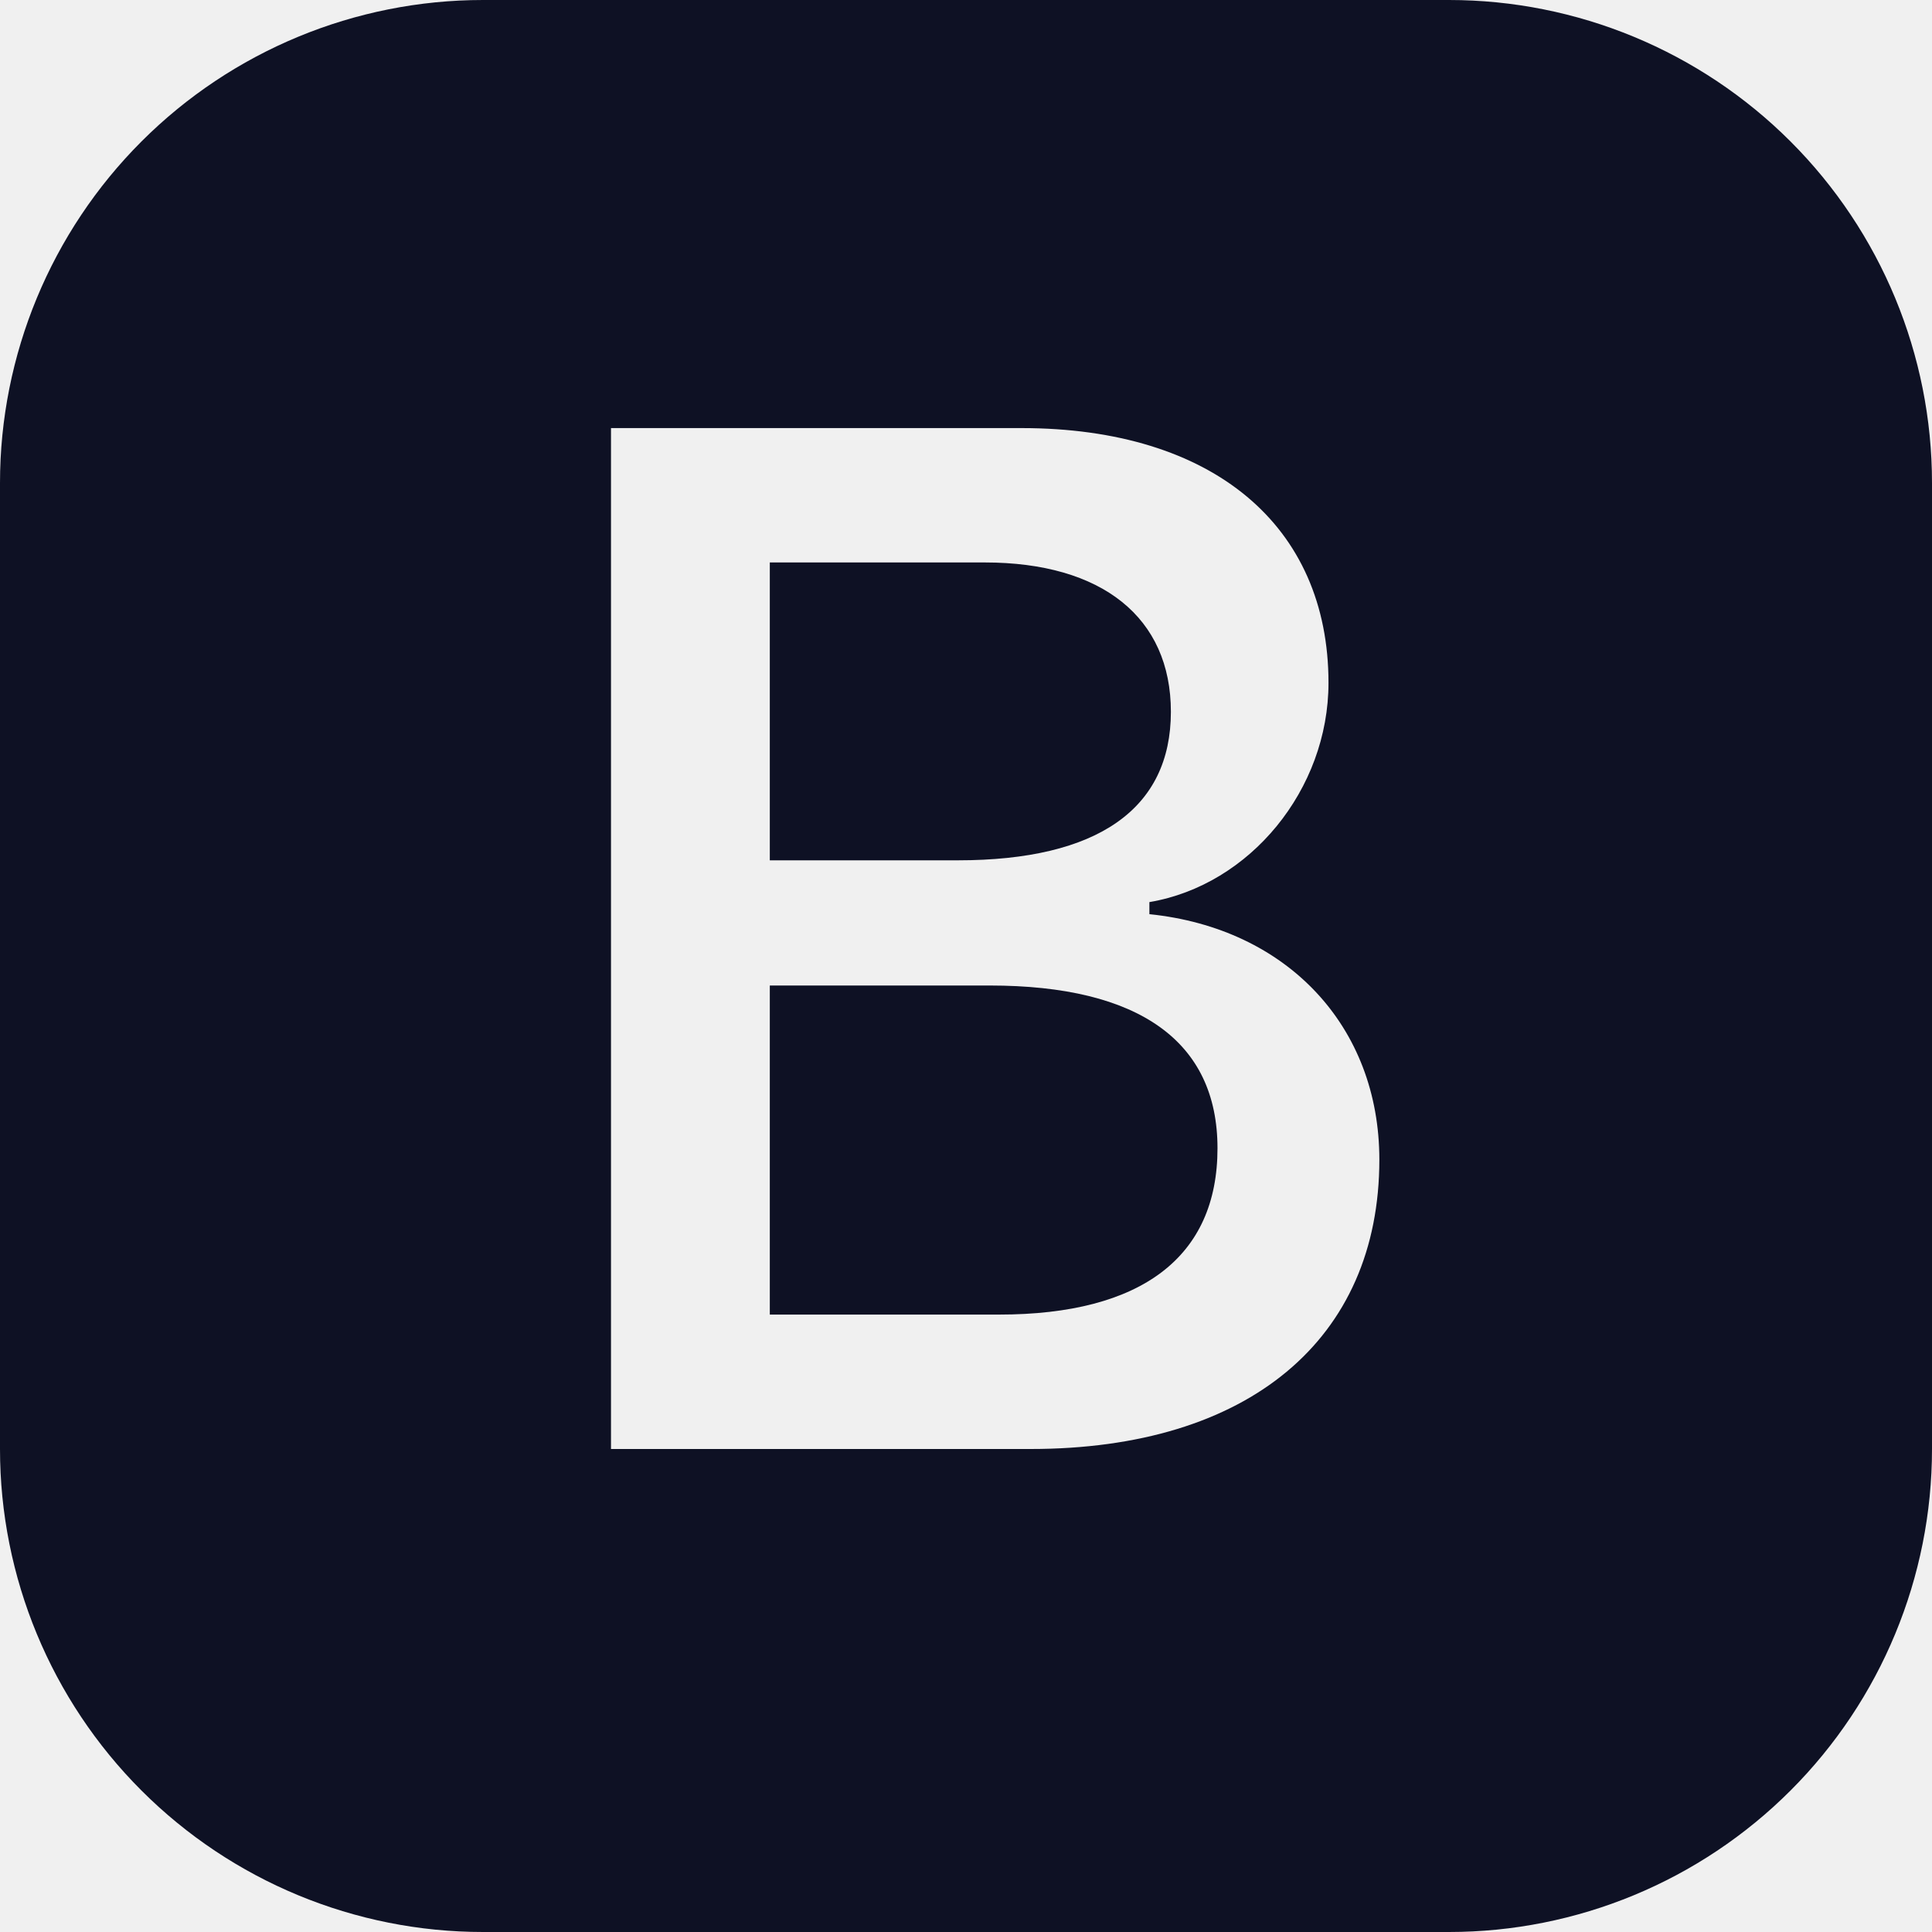
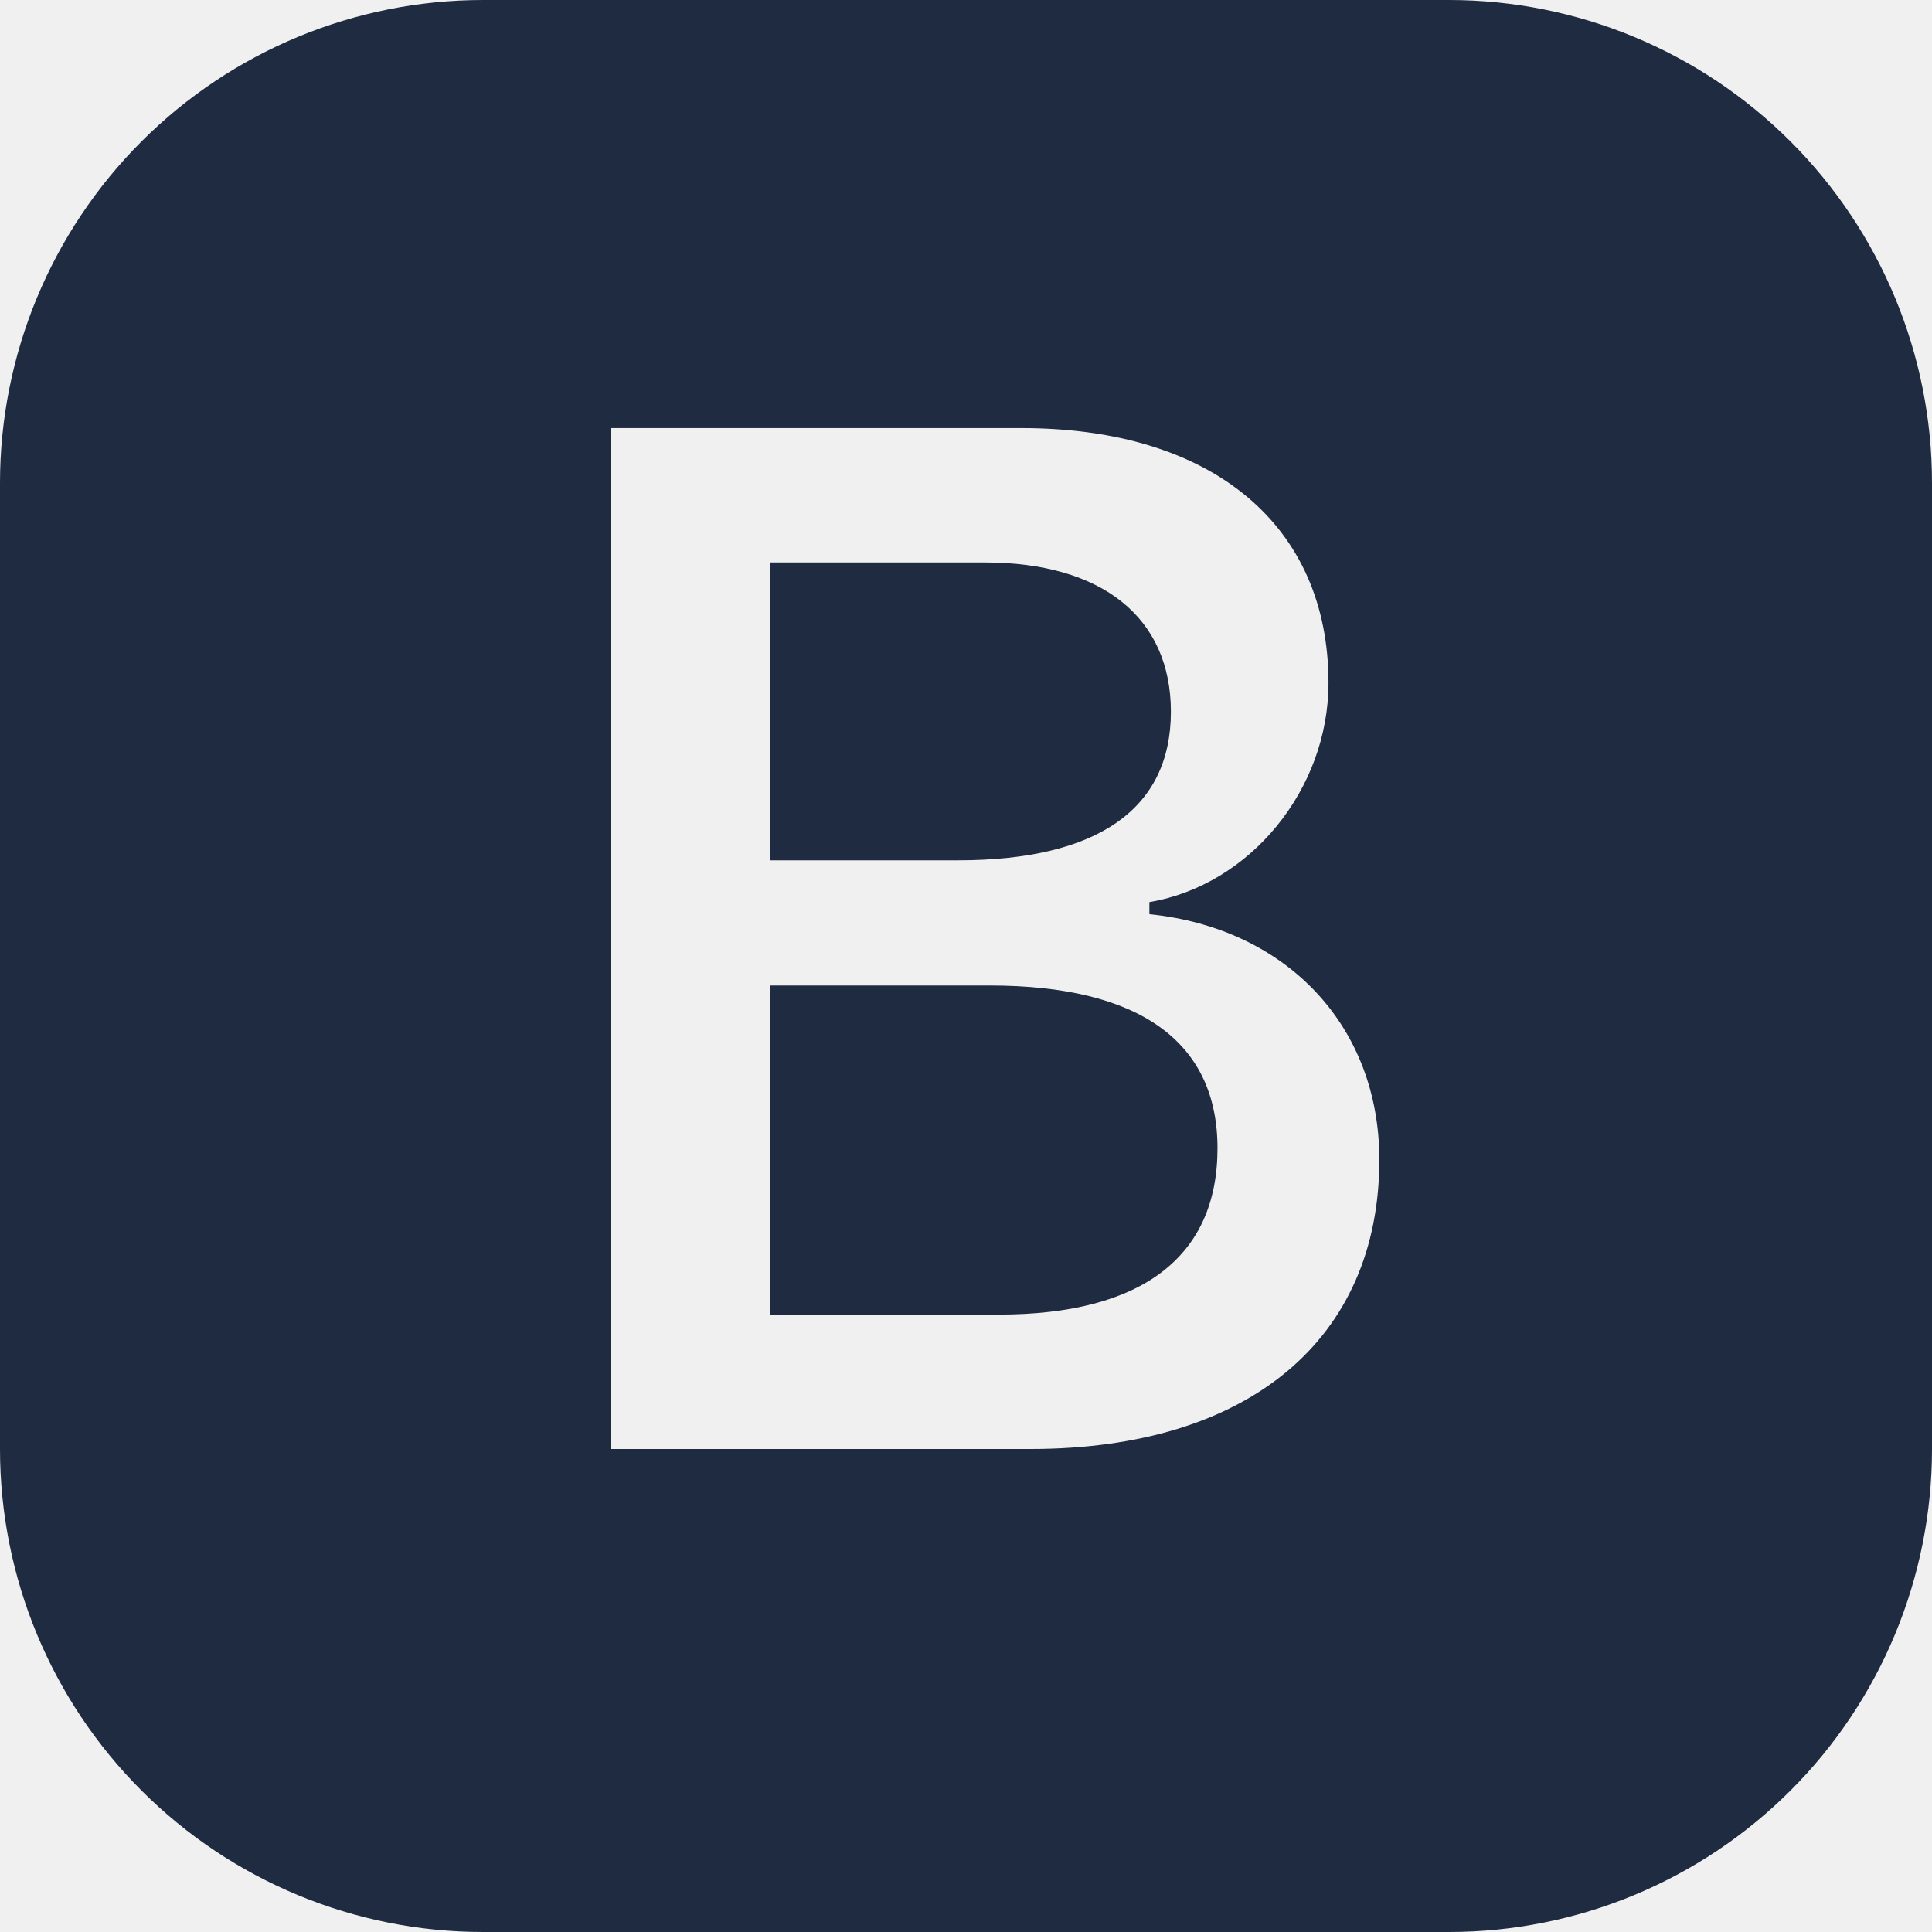
<svg xmlns="http://www.w3.org/2000/svg" width="40" height="40" viewBox="0 0 40 40" fill="none">
  <g clip-path="url(#clip0_1586_4053)">
    <g clip-path="url(#clip1_1586_4053)">
-       <path d="M15.938 17.812V11.645H20.387C22.82 11.645 24.242 12.787 24.242 14.737C24.242 16.742 22.733 17.812 19.832 17.812H15.938ZM15.938 27.217H20.683C23.642 27.217 25.207 26.017 25.207 23.774C25.207 21.562 23.582 20.404 20.492 20.404H15.938V27.217V27.217Z" fill="#0E1124" />
-       <path d="M10 0C7.348 0 4.804 1.054 2.929 2.929C1.054 4.804 0 7.348 0 10V30C0 32.652 1.054 35.196 2.929 37.071C4.804 38.946 7.348 40 10 40H30C32.652 40 35.196 38.946 37.071 37.071C38.946 35.196 40 32.652 40 30V10C40 7.348 38.946 4.804 37.071 2.929C35.196 1.054 32.652 0 30 0L10 0V0ZM12.65 30V8.863H21.148C25.115 8.863 27.505 10.885 27.505 14.137C27.505 16.348 25.88 18.325 23.797 18.677V18.927C26.655 19.22 28.558 21.255 28.558 24.01C28.558 27.73 25.848 30 21.337 30H12.65V30Z" fill="#0E1124" />
+       <path d="M15.938 17.812V11.645H20.387C22.82 11.645 24.242 12.787 24.242 14.737C24.242 16.742 22.733 17.812 19.832 17.812H15.938ZM15.938 27.217H20.683C23.642 27.217 25.207 26.017 25.207 23.774C25.207 21.562 23.582 20.404 20.492 20.404H15.938V27.217V27.217Z" fill="#1E2B40" />
+       <path d="M10 0C7.348 0 4.804 1.054 2.929 2.929C1.054 4.804 0 7.348 0 10V30C0 32.652 1.054 35.196 2.929 37.071C4.804 38.946 7.348 40 10 40H30C32.652 40 35.196 38.946 37.071 37.071C38.946 35.196 40 32.652 40 30V10C40 7.348 38.946 4.804 37.071 2.929C35.196 1.054 32.652 0 30 0L10 0V0ZM12.65 30V8.863H21.148C25.115 8.863 27.505 10.885 27.505 14.137C27.505 16.348 25.88 18.325 23.797 18.677V18.927C26.655 19.22 28.558 21.255 28.558 24.01C28.558 27.73 25.848 30 21.337 30H12.65V30Z" fill="#1E2B40" />
    </g>
  </g>
  <defs>
    <clipPath id="clip0_1586_4053">
      <rect width="40" height="40" fill="white" />
    </clipPath>
    <clipPath id="clip1_1586_4053">
      <rect width="40" height="40" fill="white" />
    </clipPath>
  </defs>
</svg>
